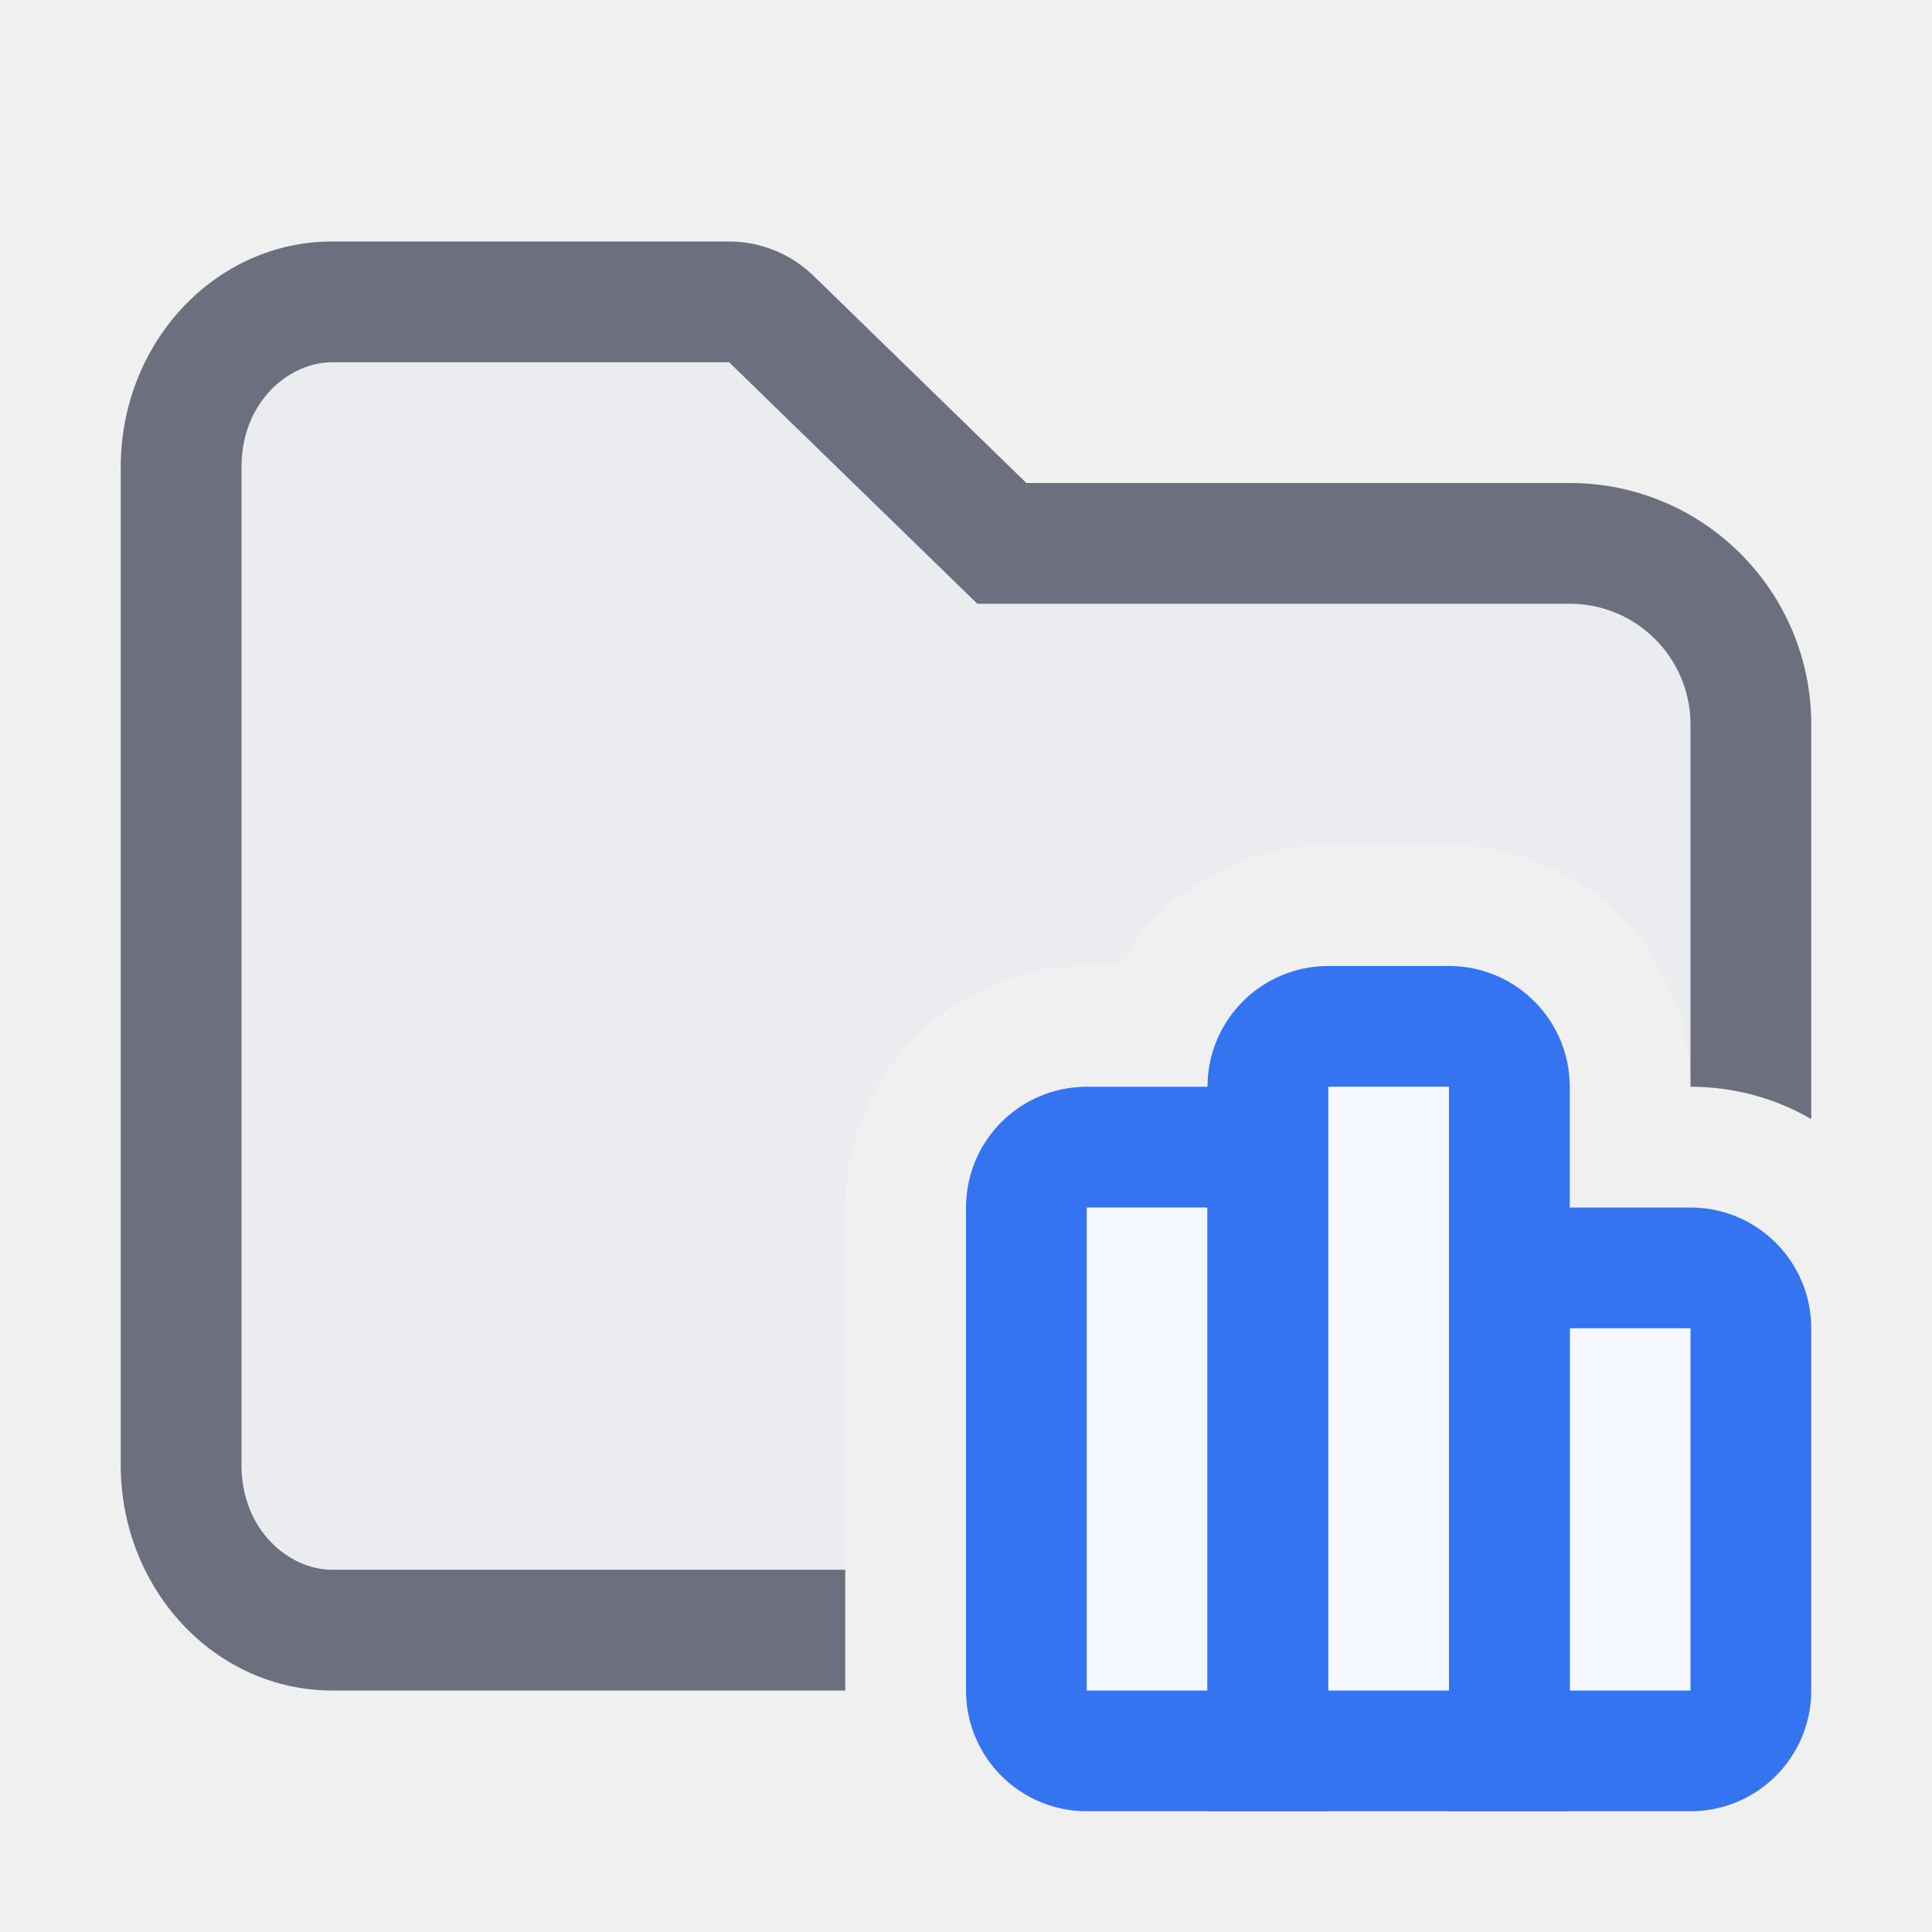
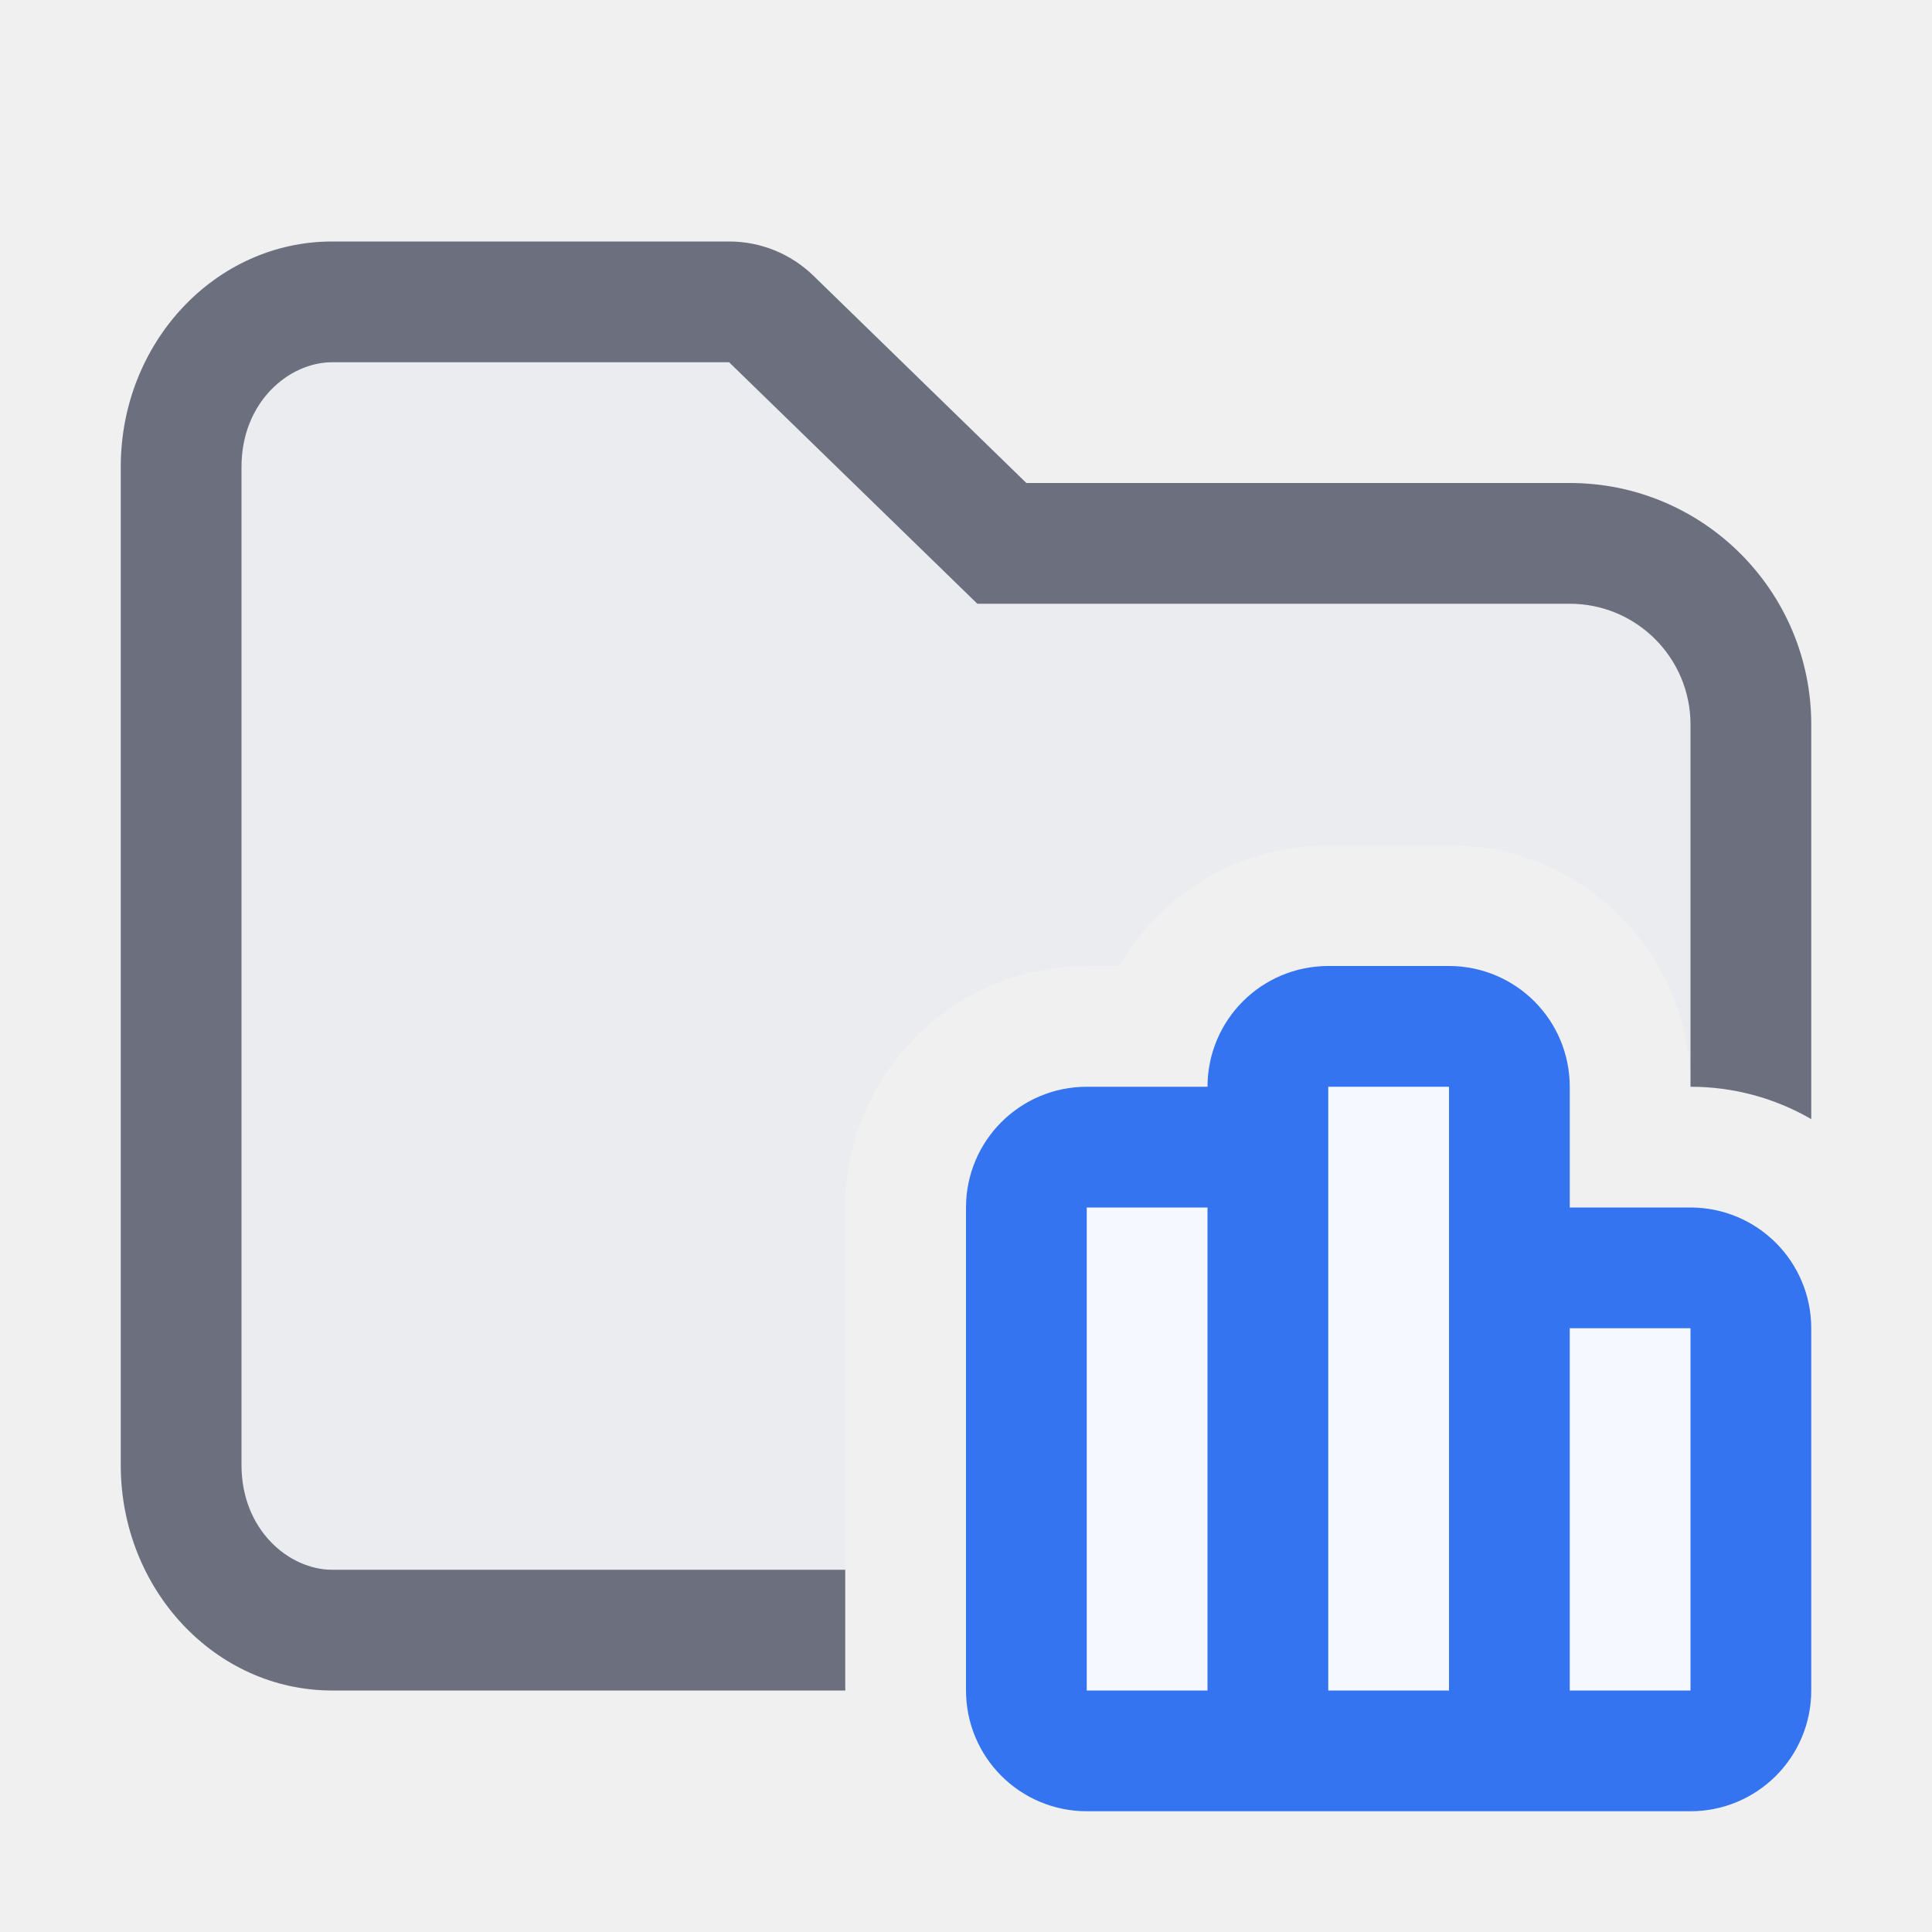
<svg xmlns="http://www.w3.org/2000/svg" width="16" height="16" viewBox="0 0 16 16" fill="none">
  <g clip-path="url(#clip0_3_848)">
-     <path fill-rule="evenodd" clip-rule="evenodd" d="M2.75 2C1.784 2 1 2.836 1 3.867V12.133C1 13.164 1.784 14 2.75 14H7V10C7 8.895 7.895 8 9 8H9.268C9.613 7.402 10.26 7 11 7H12C13.105 7 14 7.895 14 9C14.364 9 14.706 9.097 15 9.268V6C15 4.895 14.105 4 13 4L8.5 4L6.736 2.283C6.549 2.102 6.299 2 6.038 2H2.75Z" fill="#EBECF0" />
-     <path fill-rule="evenodd" clip-rule="evenodd" d="M13 5H8.094L6.038 3H2.75C2.396 3 2 3.326 2 3.867V12.133C2 12.674 2.396 13 2.75 13H7V14H2.75C1.784 14 1 13.164 1 12.133V3.867C1 2.836 1.784 2 2.75 2H6.038C6.299 2 6.549 2.102 6.736 2.283L8.5 4L13 4C14.105 4 15 4.895 15 6V9.268C14.706 9.097 14.364 9 14 9V6C14 5.448 13.552 5 13 5Z" fill="#6C707E" />
-     <path d="M8.5 10C8.5 9.724 8.724 9.5 9 9.5H10.5V14.5H9C8.724 14.5 8.5 14.276 8.5 14V10Z" fill="#F5F8FE" stroke="#3574F0" />
-     <path d="M12.5 10.5H14C14.276 10.5 14.5 10.724 14.5 11V14C14.5 14.276 14.276 14.5 14 14.5H12.5V10.5Z" fill="#F5F8FE" stroke="#3574F0" />
-     <path d="M10.5 9C10.5 8.724 10.724 8.5 11 8.5H12C12.276 8.5 12.5 8.724 12.5 9V14.5H10.5V9Z" fill="#F5F8FE" stroke="#3574F0" />
+     <path fill-rule="evenodd" clip-rule="evenodd" d="M2.75 2C1.784 2 1 2.836 1 3.867v8.266C1 13.164 1.784 14 2.75 14H7v-4a2 2 0 0 1 2-2h.268A2 2 0 0 1 11 7h1a2 2 0 0 1 2 2c.364 0 .706.097 1 .268V6a2 2 0 0 0-2-2H8.5L6.736 2.283A1 1 0 0 0 6.038 2H2.75z" fill="#EBECF0" />
+     <path fill-rule="evenodd" clip-rule="evenodd" d="M13 5H8.094L6.038 3H2.75c-.354 0-.75.326-.75.867v8.266c0 .54.396.867.75.867H7v1H2.75C1.784 14 1 13.164 1 12.133V3.867C1 2.836 1.784 2 2.75 2h3.288a1 1 0 0 1 .698.283L8.5 4H13a2 2 0 0 1 2 2v3.268A1.99 1.99 0 0 0 14 9V6a1 1 0 0 0-1-1z" fill="#6C707E" />
+     <path d="M8.5 10a.5.5 0 0 1 .5-.5h1.5v5H9a.5.5 0 0 1-.5-.5v-4zM12.5 10.5H14a.5.5 0 0 1 .5.5v3a.5.5 0 0 1-.5.5h-1.5v-4zM10.5 9a.5.5 0 0 1 .5-.5h1a.5.5 0 0 1 .5.5v5.5h-2V9z" fill="#F5F8FE" stroke="#3574F0" />
  </g>
  <defs>
    <clipPath id="clip0_3_848">
-       <rect width="16" height="16" fill="white" />
+       <path fill="#fff" d="M0 0h16v16H0z" />
    </clipPath>
  </defs>
</svg>
